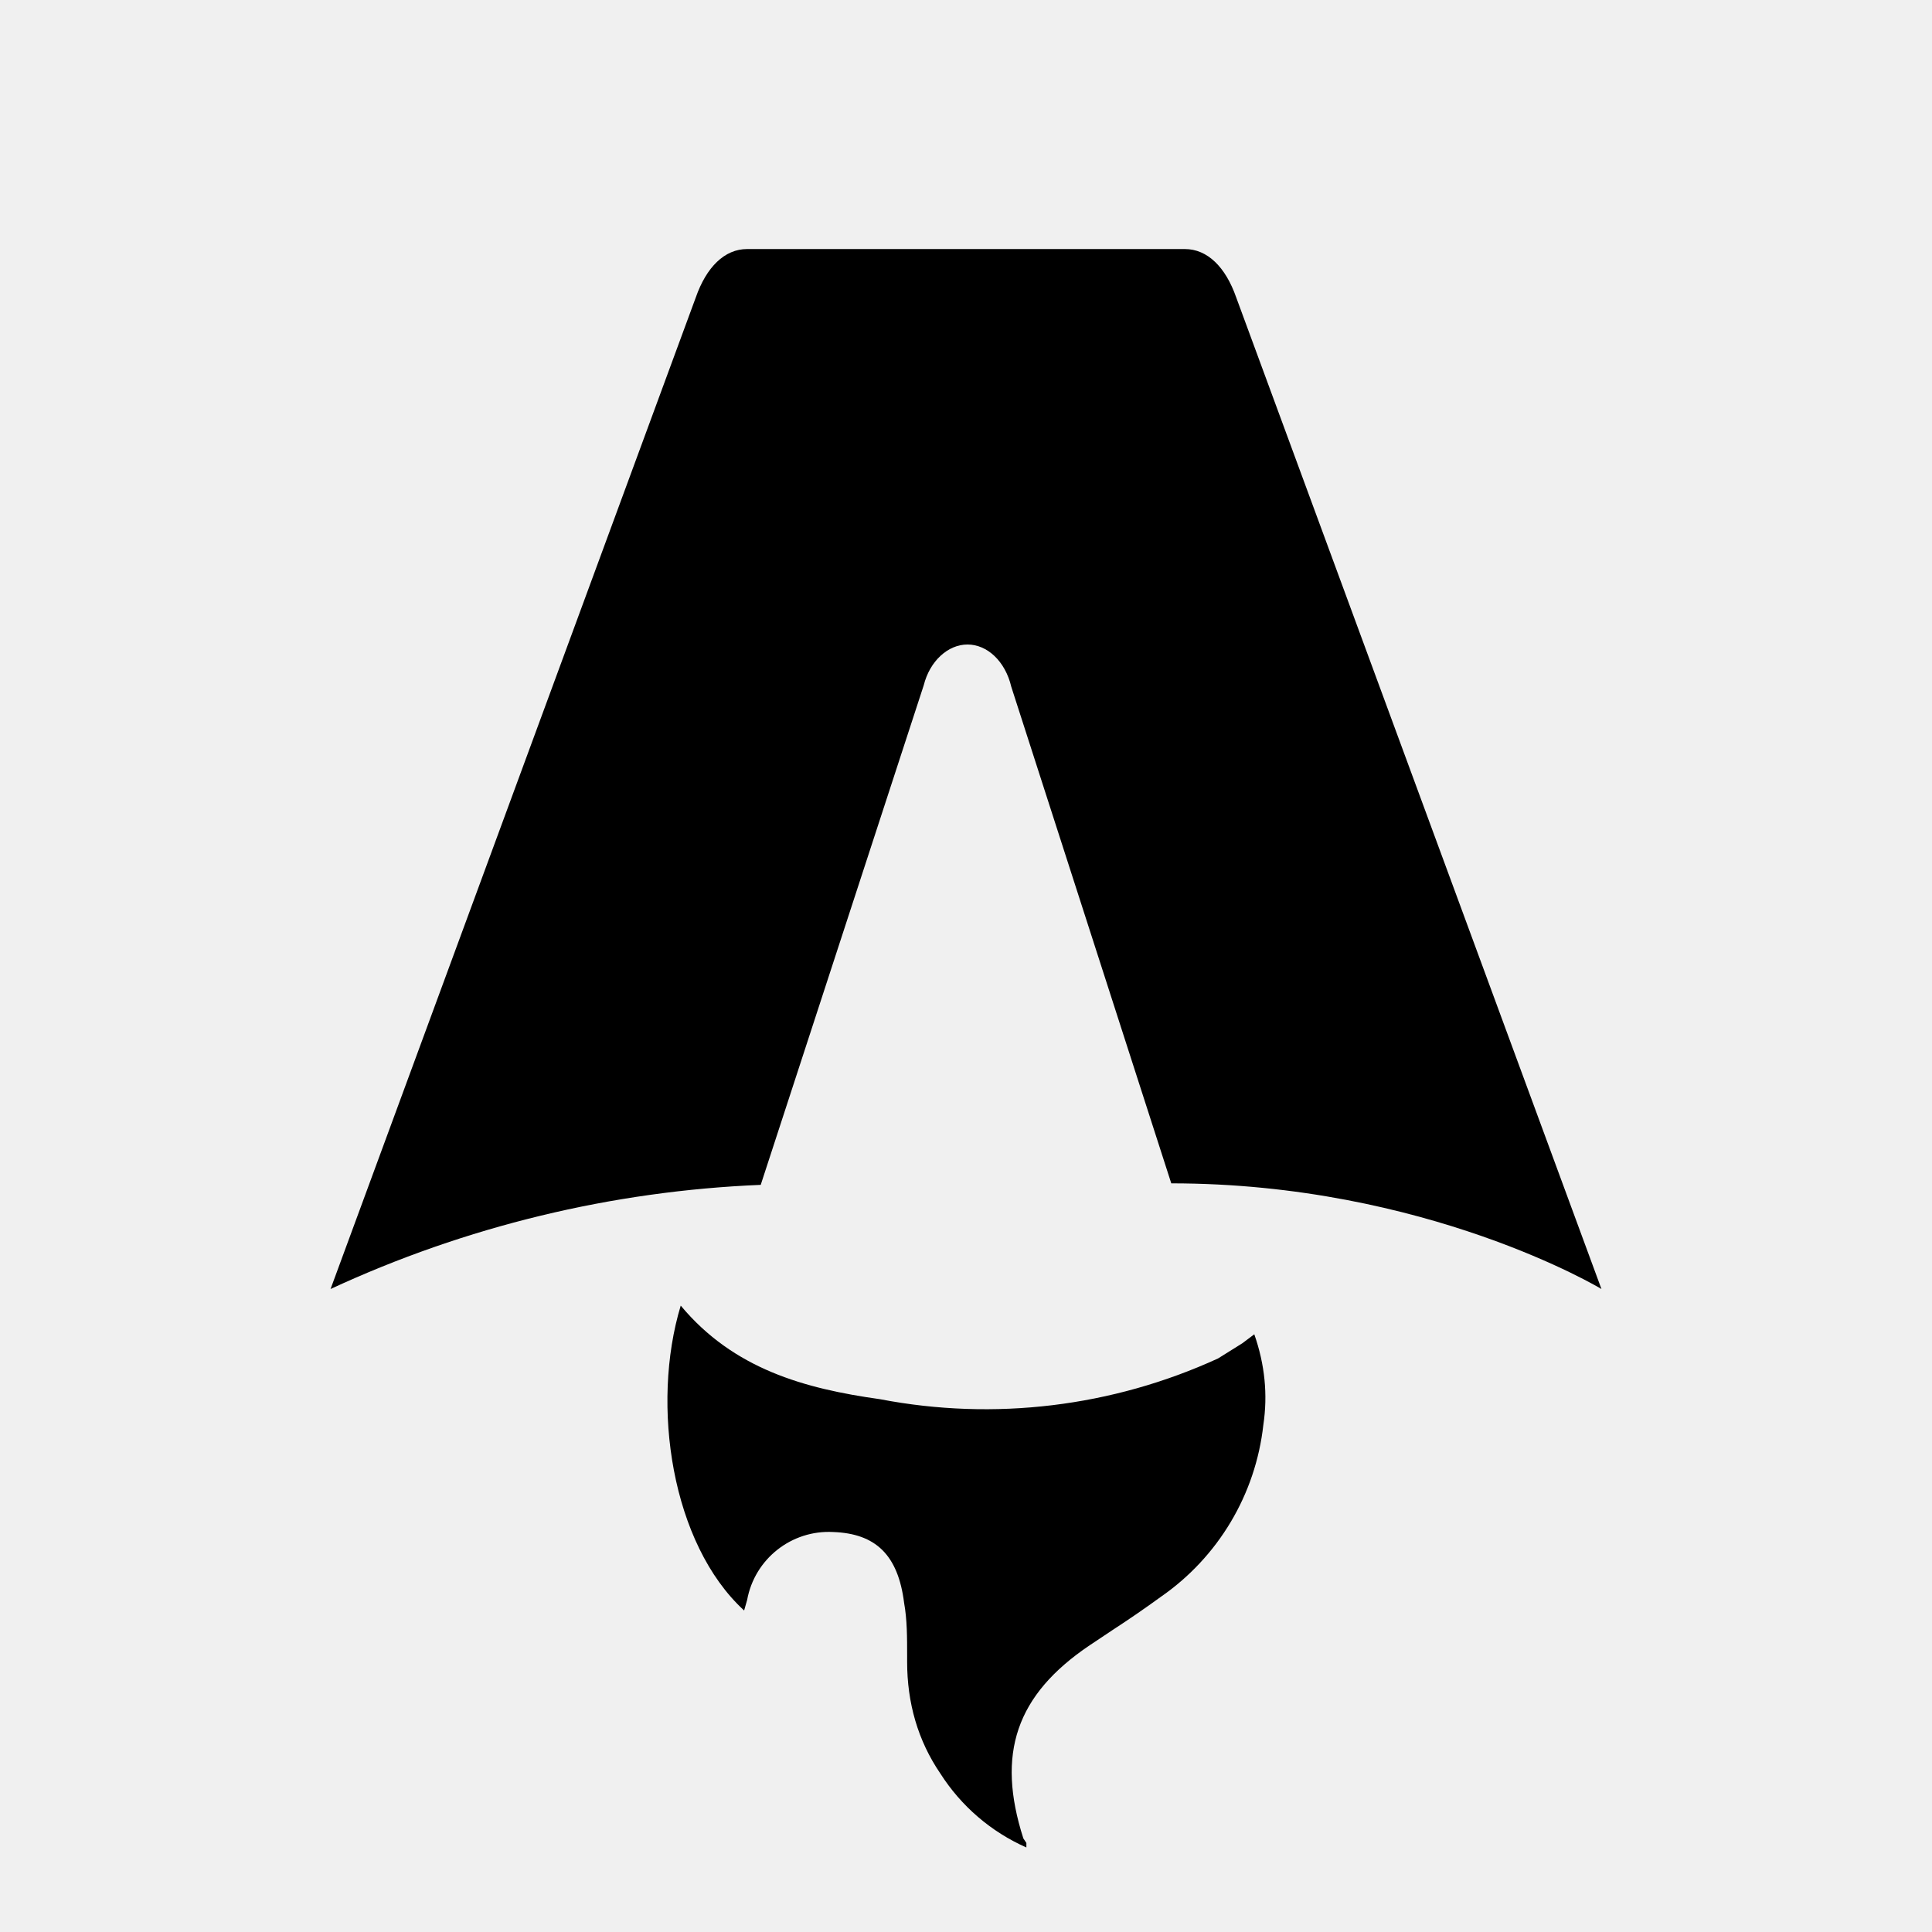
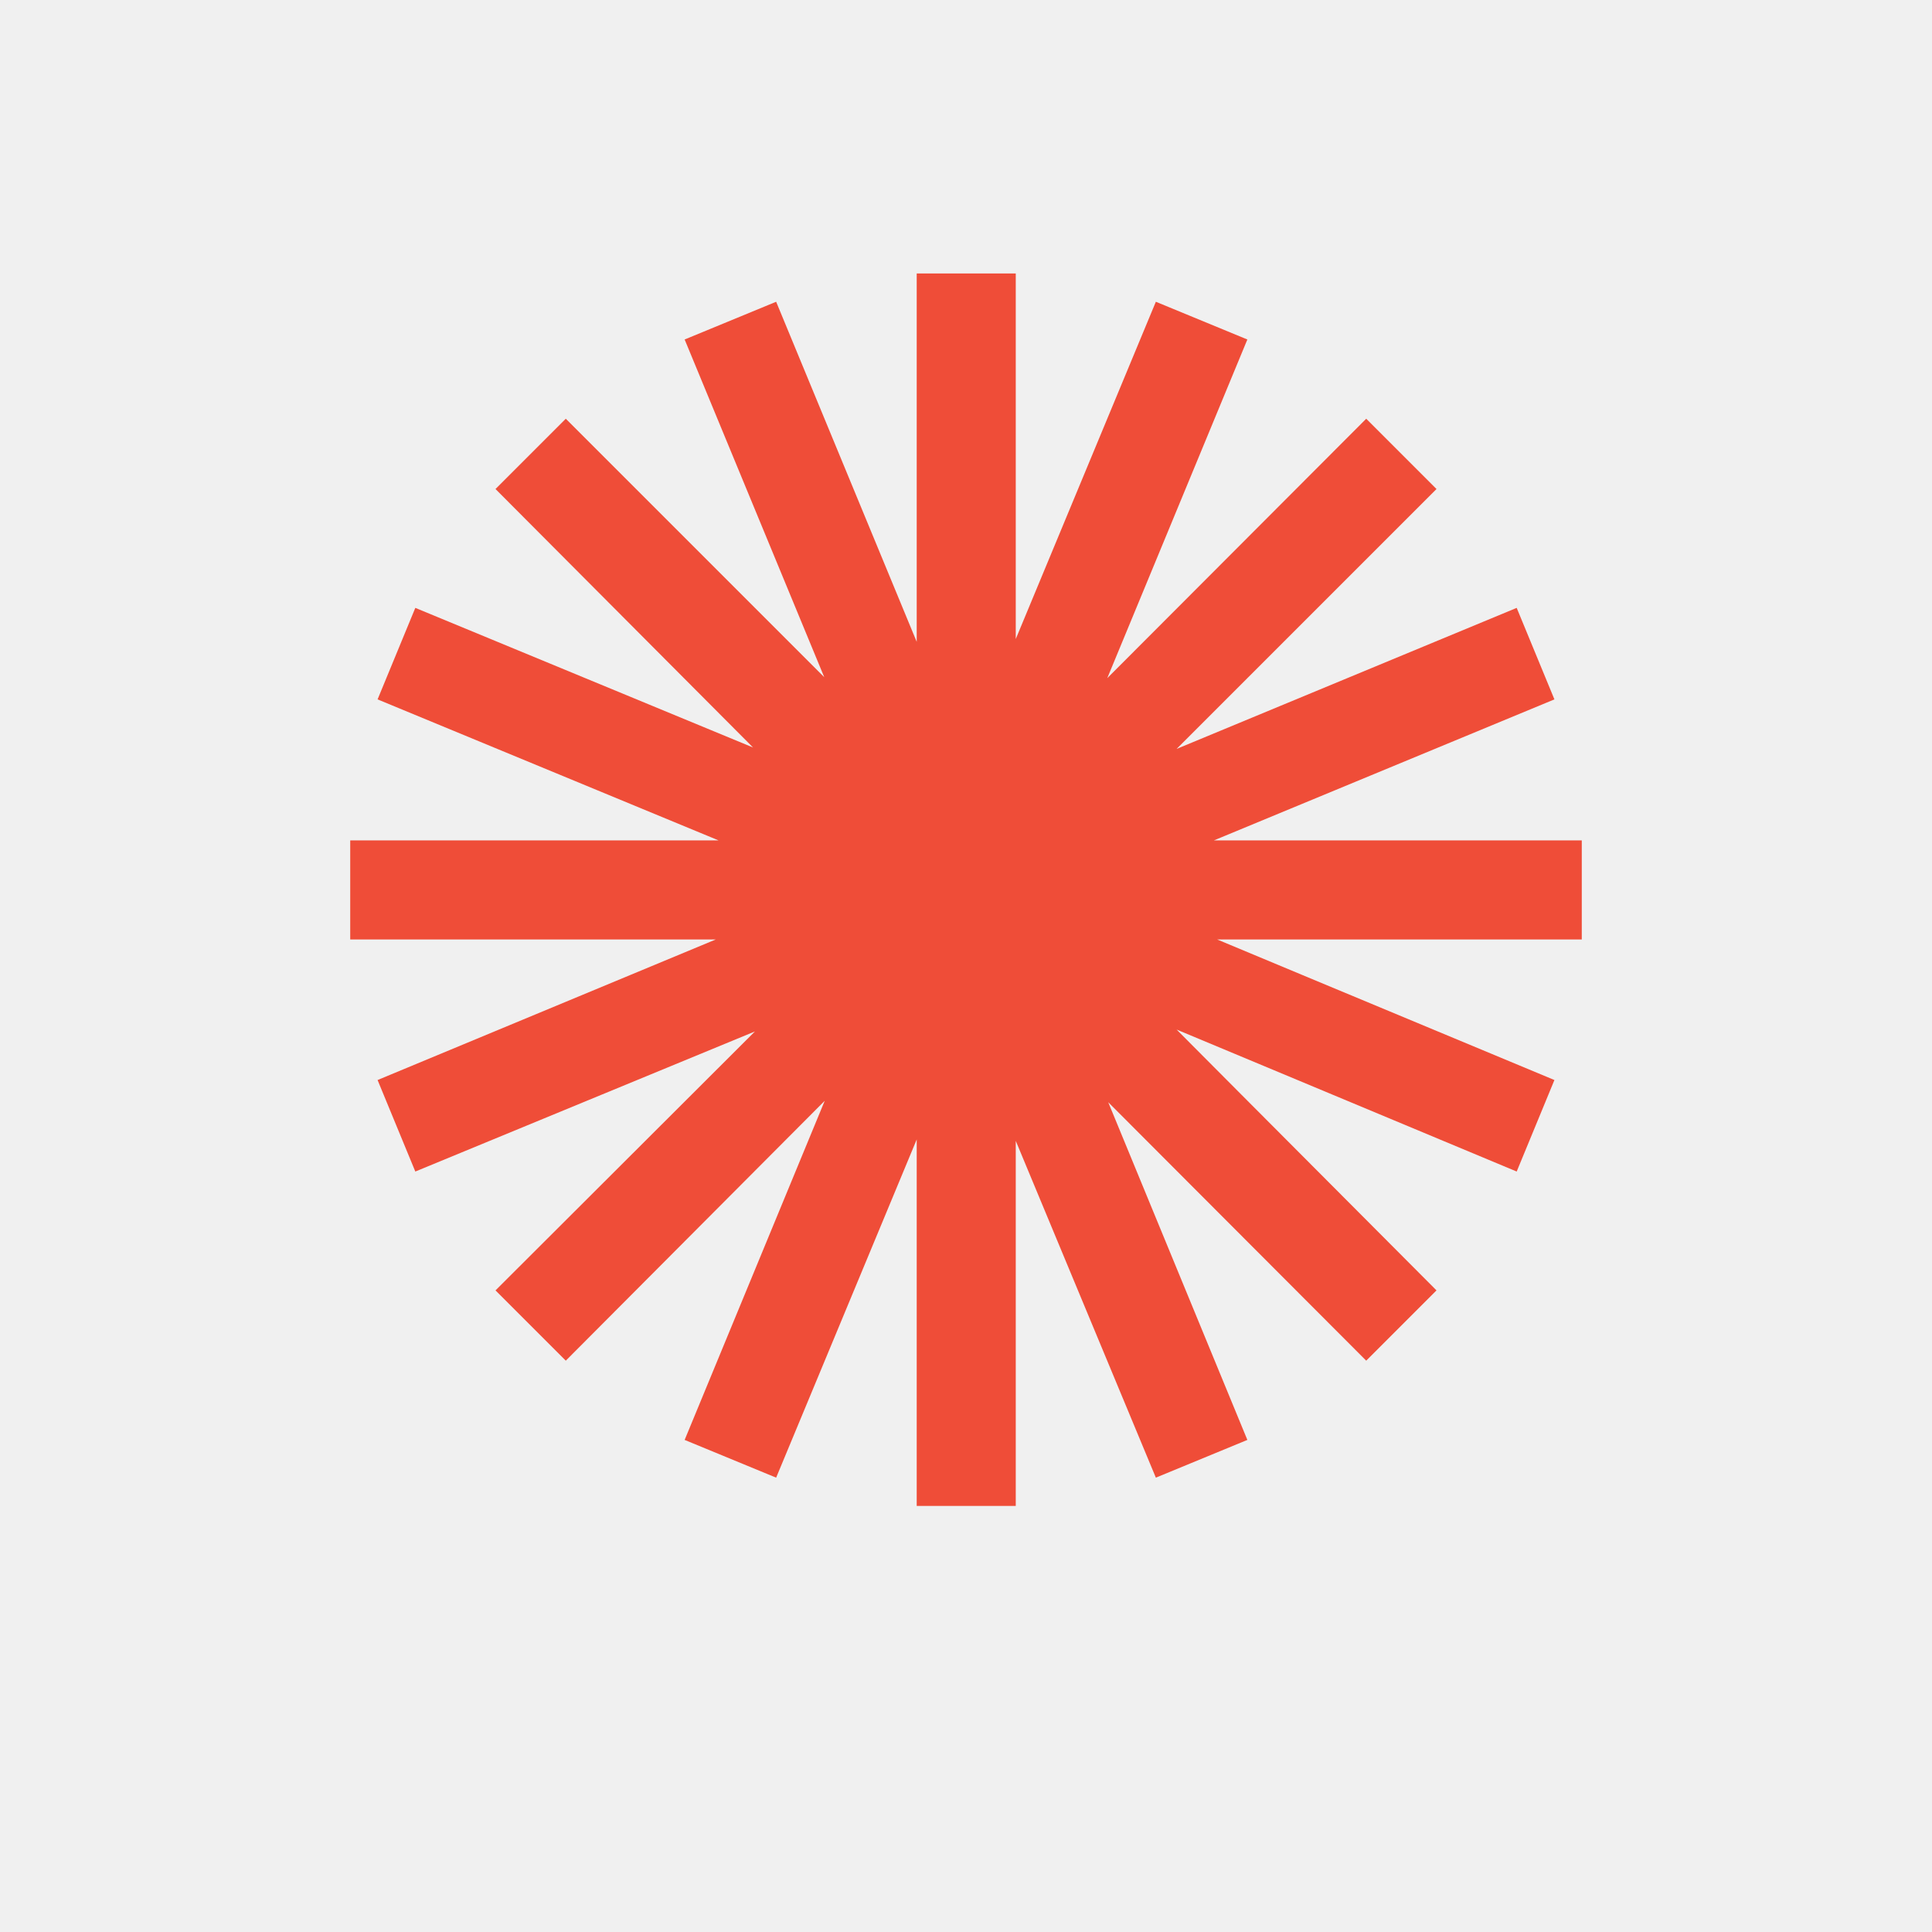
- <svg xmlns="http://www.w3.org/2000/svg" fill="none" viewBox="0 0 128 128">
-   <path d="M50.4 78.5a75.1 75.1 0 0 0-28.5 6.9l24.2-65.7c.7-2 1.9-3.2 3.4-3.2h29c1.5 0 2.7 1.2 3.4 3.2l24.2 65.7s-11.6-7-28.5-7L67 45.5c-.4-1.7-1.6-2.8-2.9-2.8-1.3 0-2.5 1.1-2.9 2.7L50.4 78.5Zm-1.1 28.2Zm-4.2-20.2c-2 6.6-.6 15.8 4.2 20.2a17.5 17.5 0 0 1 .2-.7 5.5 5.5 0 0 1 5.7-4.5c2.8.1 4.3 1.5 4.7 4.7.2 1.1.2 2.3.2 3.5v.4c0 2.7.7 5.2 2.2 7.4a13 13 0 0 0 5.7 4.9v-.3l-.2-.3c-1.8-5.6-.5-9.5 4.4-12.8l1.5-1a73 73 0 0 0 3.2-2.2 16 16 0 0 0 6.8-11.4c.3-2 .1-4-.6-6l-.8.6-1.6 1a37 37 0 0 1-22.4 2.7c-5-.7-9.7-2-13.2-6.2Z" />
-   <style>
-         path { fill: #000; }
-         @media (prefers-color-scheme: dark) {
-             path { fill: #FFF; }
-         }
-     </style>
+ <svg xmlns="http://www.w3.org/2000/svg" viewBox="0 0 64 64">
+   <text x="32" y="34" fill="#ef4d38" font-family="Arial, Helvetica, sans-serif" font-size="56" font-weight="400" text-anchor="middle" dominant-baseline="middle">✺</text>
</svg>
